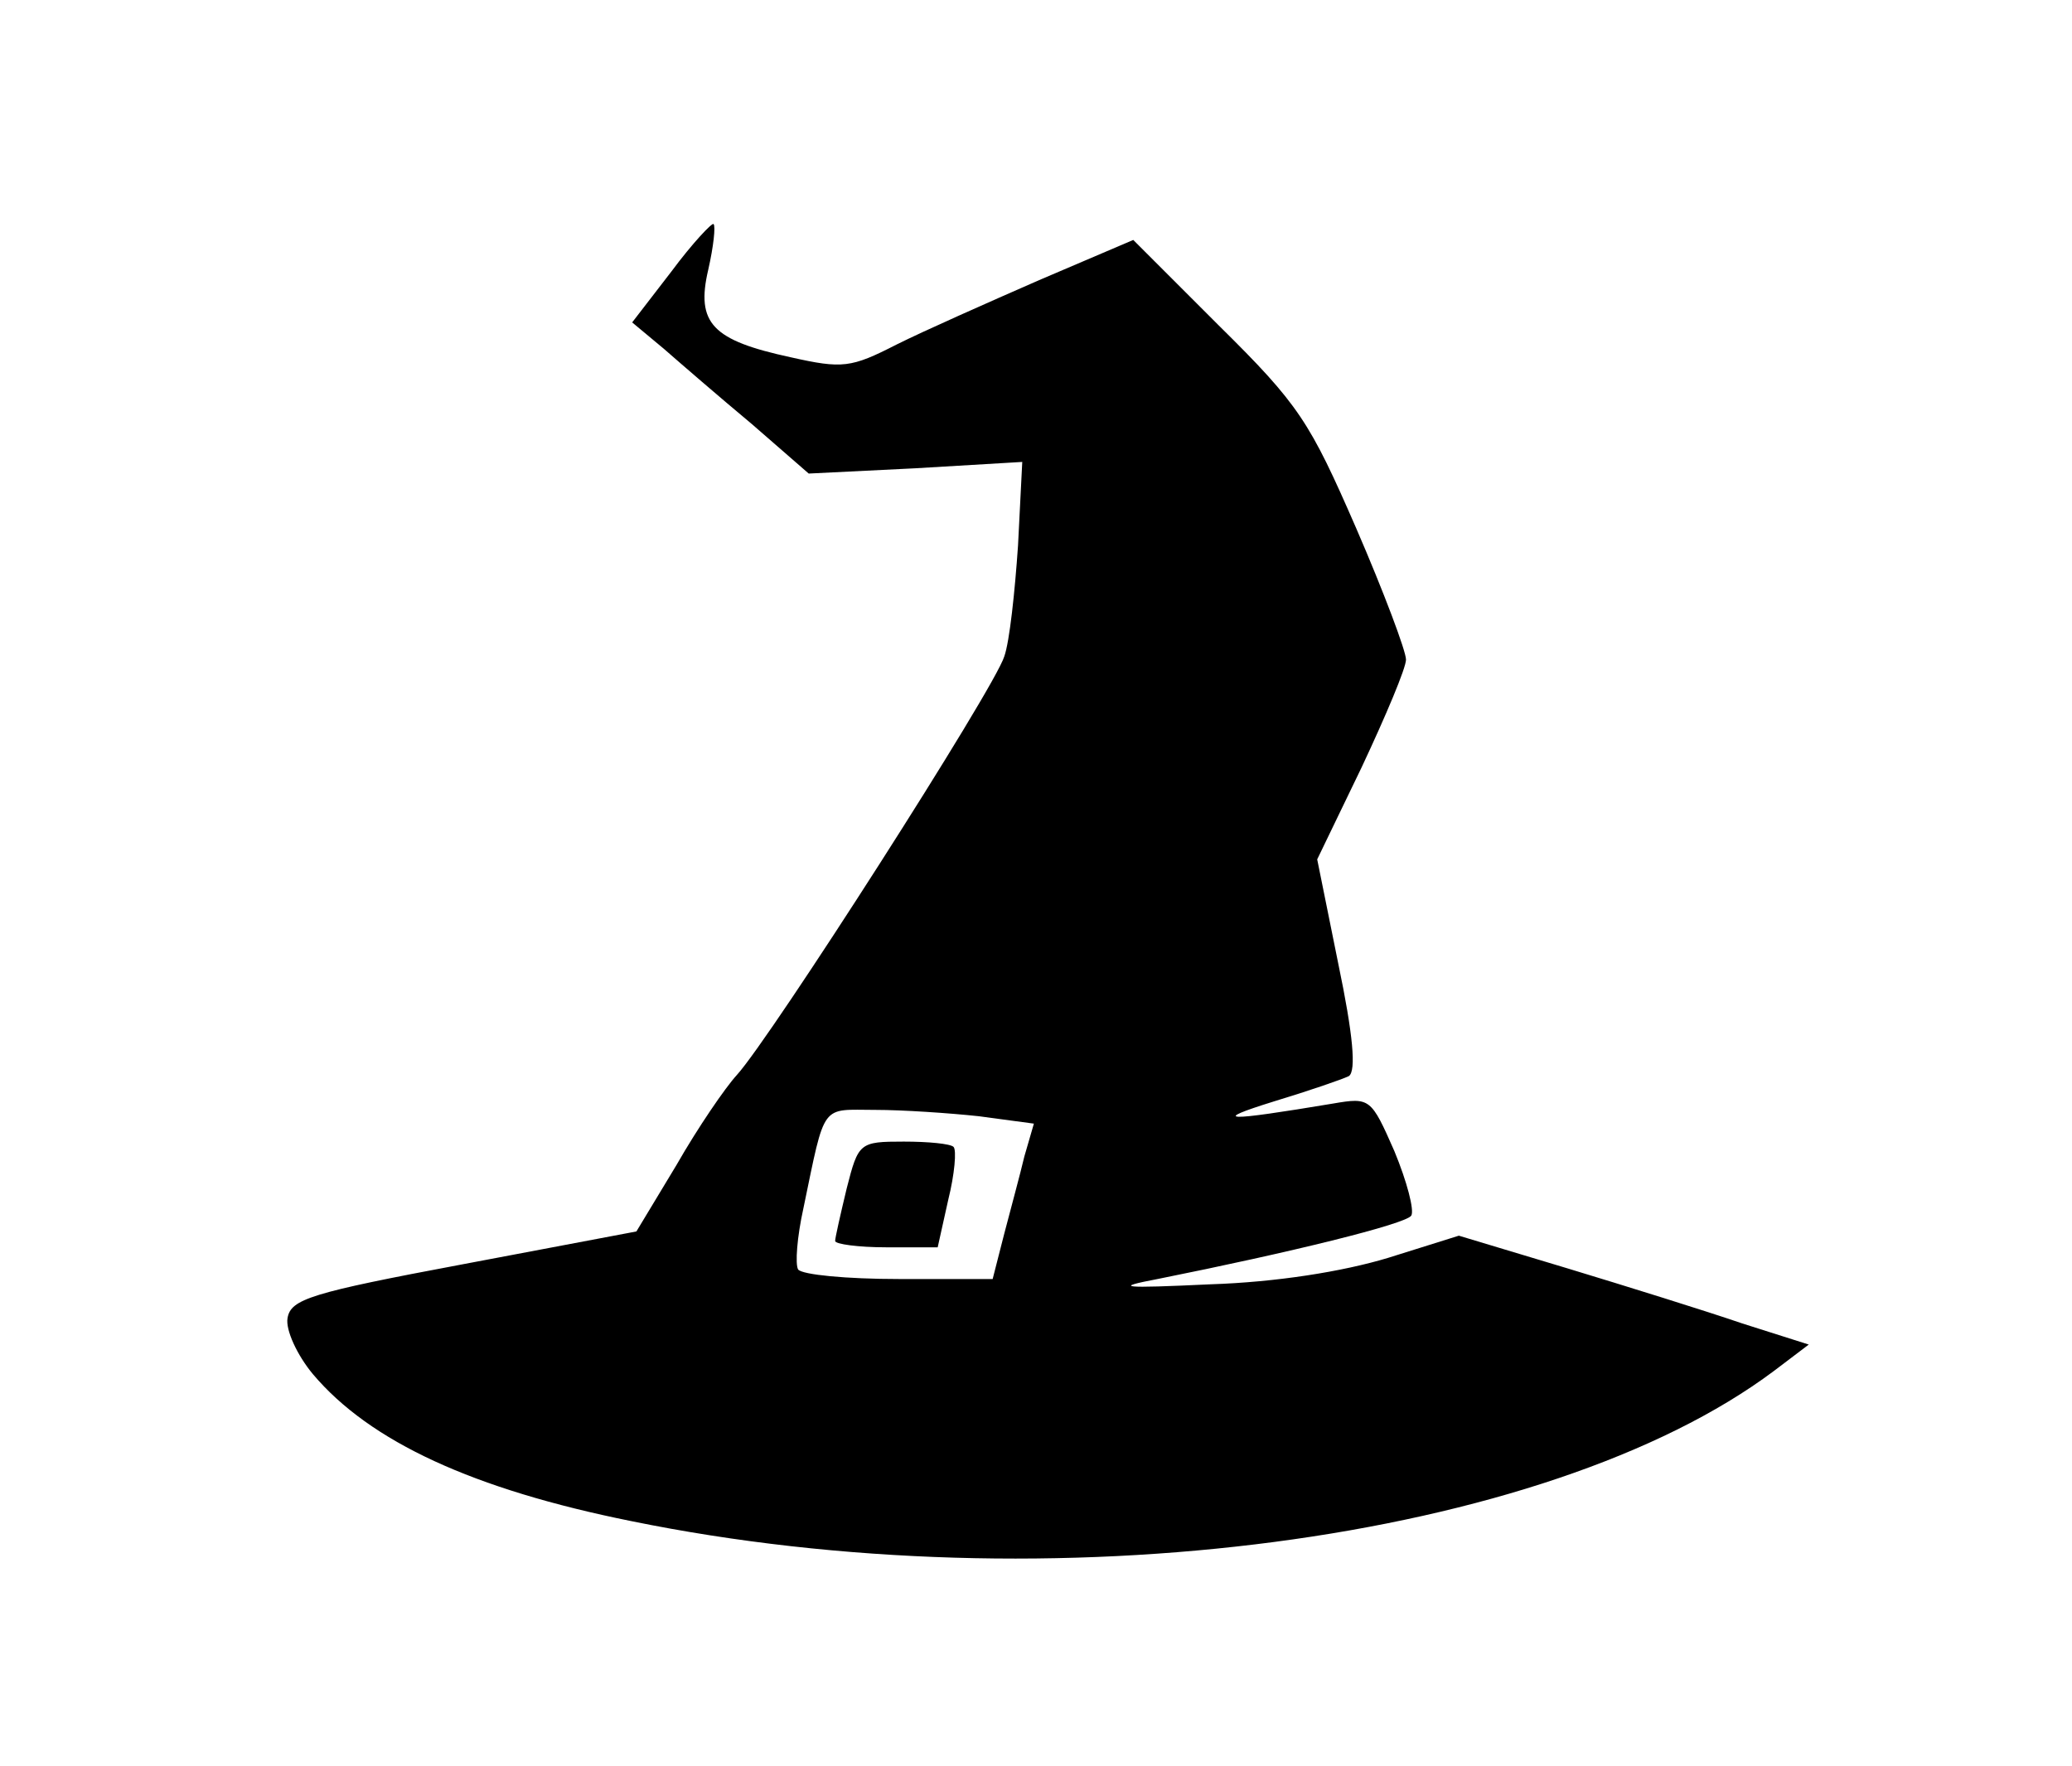
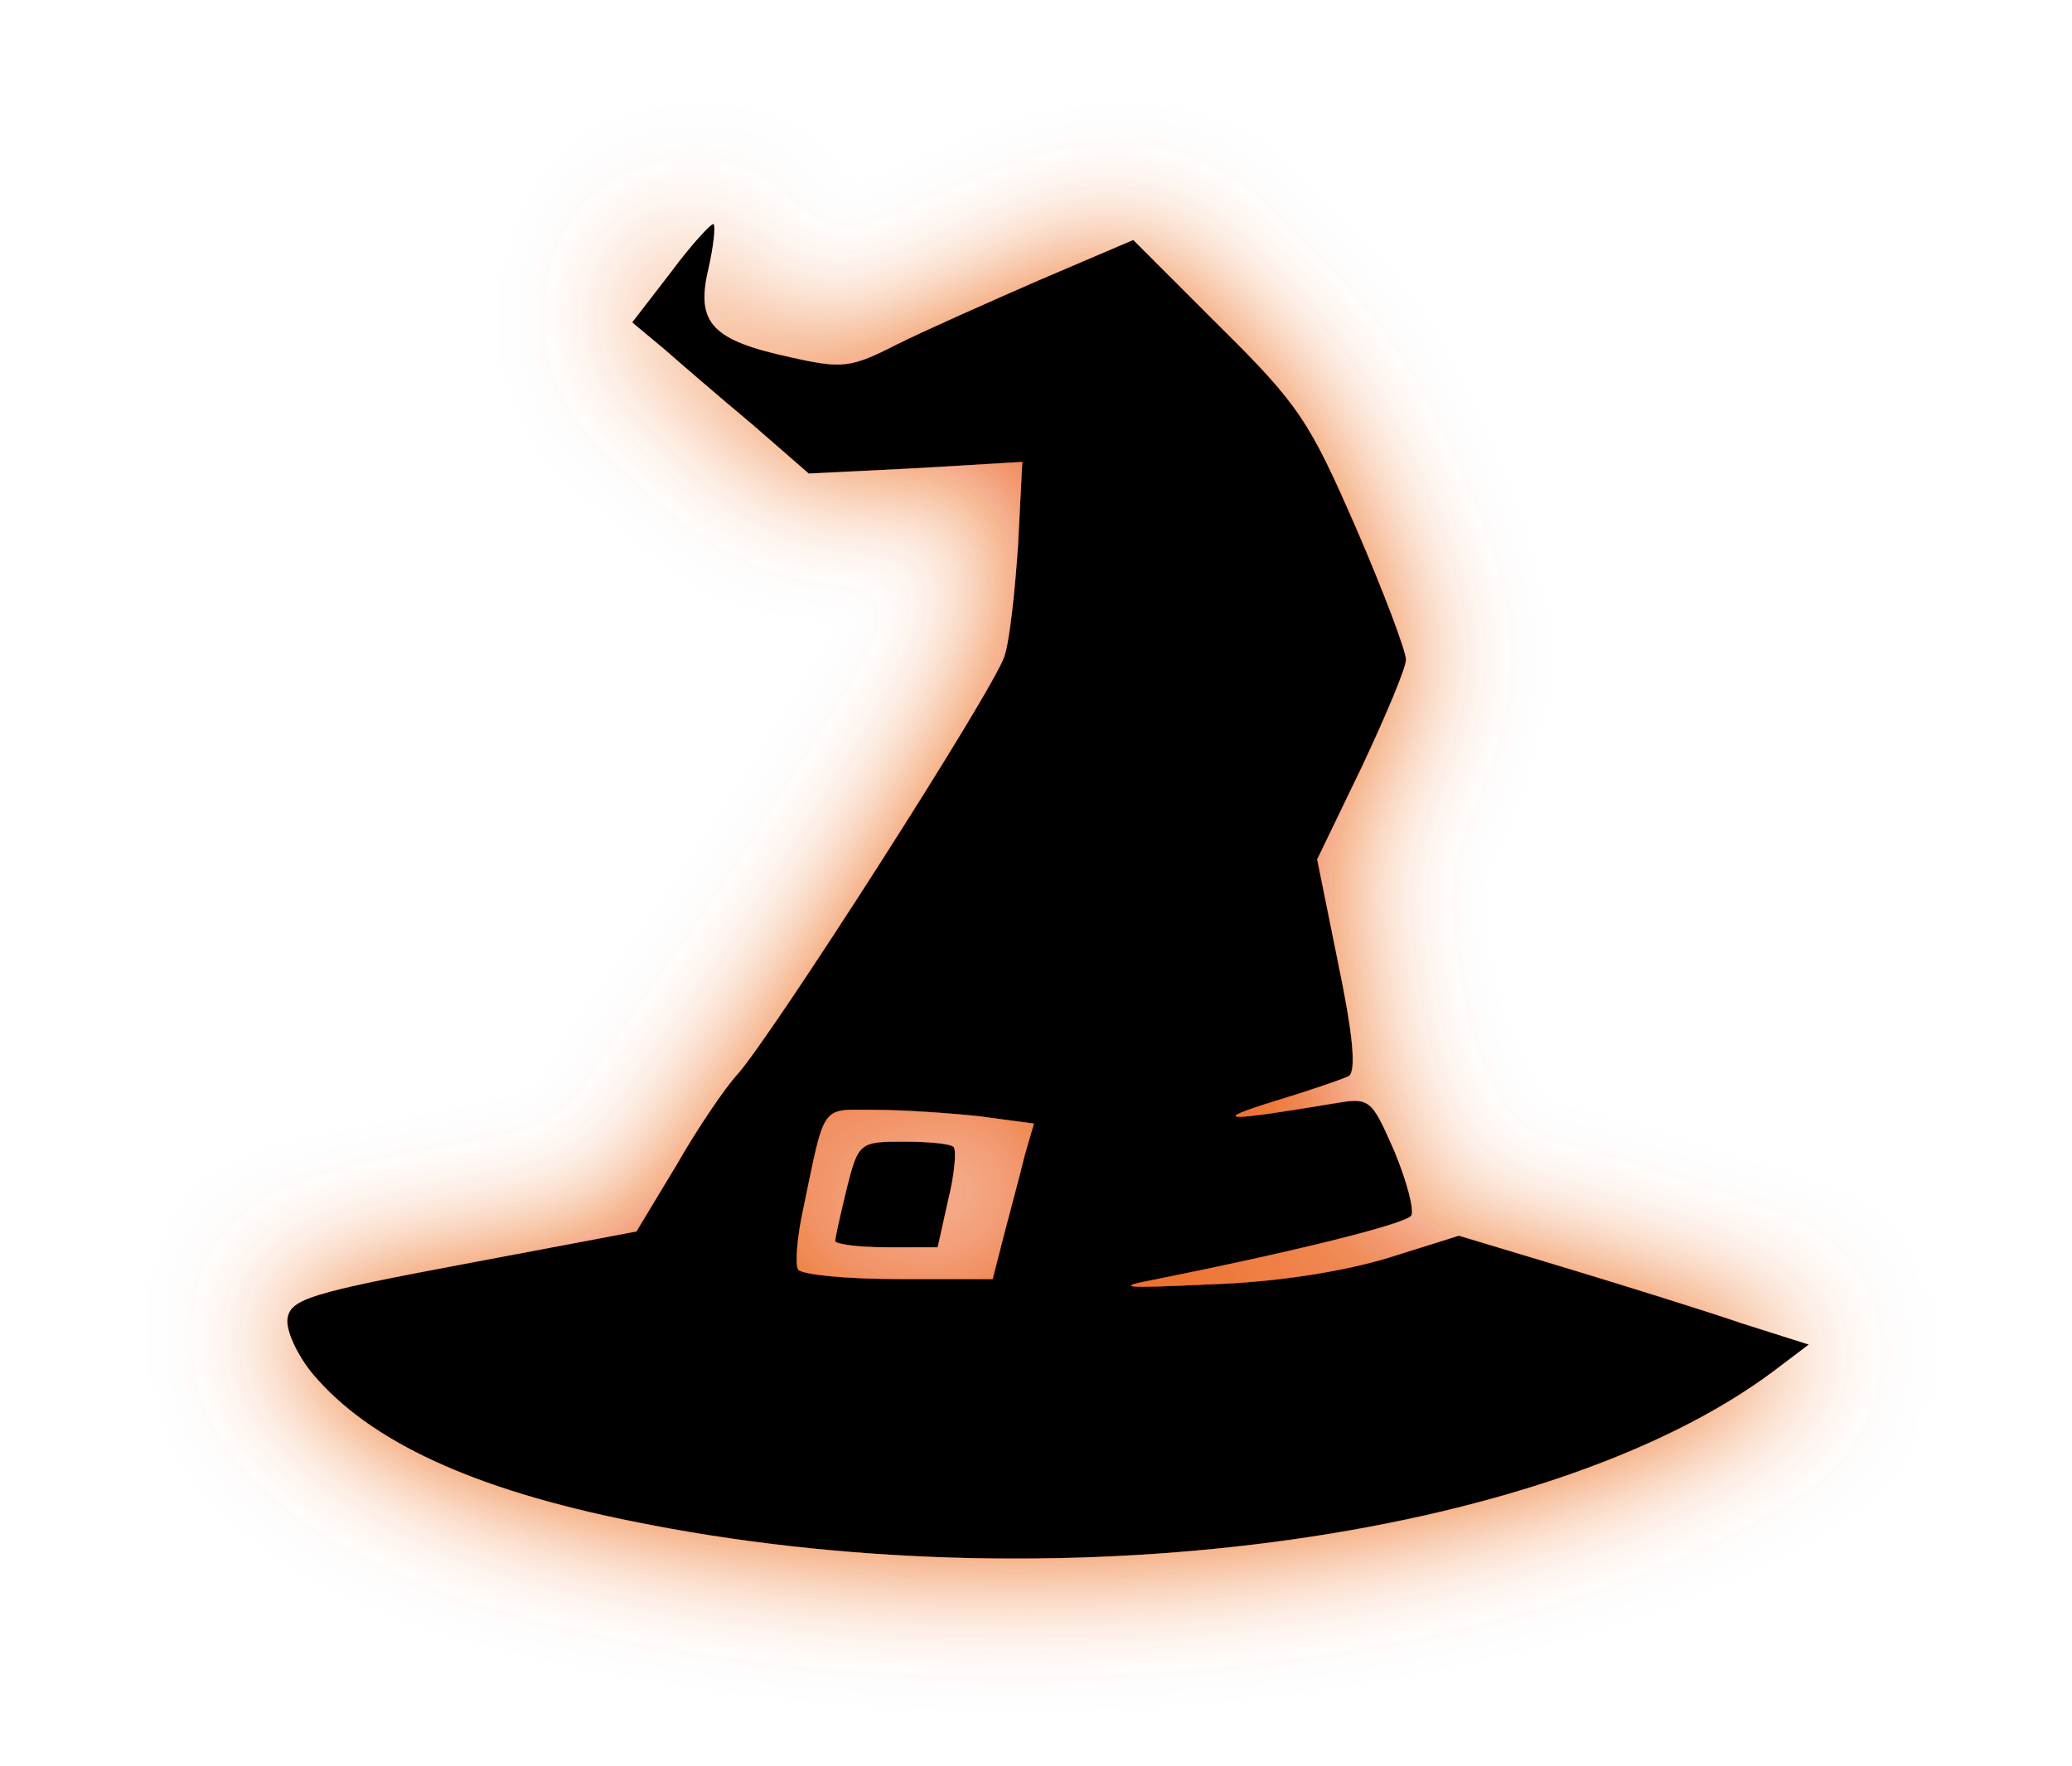
<svg xmlns="http://www.w3.org/2000/svg" version="1.0" width="196pt" height="167pt" viewBox="0 0 196 167" preserveAspectRatio="xMidYMid meet">
-   <g transform="translate(0,167) scale(0.1,-0.1)" fill="#000000" stroke="none">
+   <defs>
+     <filter id="glowOrange" x="-30%" y="-30%" width="160%" height="160%">
+       <feDropShadow dx="0" dy="0" stdDeviation="60" flood-color="#ea580c" flood-opacity="0.9" />
+     </filter>
+   </defs>
+   <g transform="translate(0,167) scale(0.1,-0.1)" fill="#000000" stroke="none" filter="url(#glowOrange)">
    <path d="M635 1413 l-37 -48 30 -25 c16 -14 53 -46 83 -71 l54 -47 101 5 101 6 -4 -79 c-3 -44 -8 -91 -13 -105 -9 -30 -221 -361 -253 -396 -11 -12 -37 -50 -57 -85 l-38 -63 -164 -31 c-144 -27 -163 -33 -166 -51 -2 -11 9 -35 24 -53 54 -64 152 -109 301 -139 396 -81 866 -19 1081 142 l33 25 -63 20 c-35 12 -109 35 -165 52 l-103 31 -67 -21 c-43 -13 -106 -23 -168 -25 -85 -4 -92 -3 -50 5 125 25 235 52 240 60 3 5 -4 32 -16 61 -22 50 -23 51 -58 45 -102 -17 -117 -17 -56 2 33 10 65 21 71 24 7 5 4 39 -10 106 l-20 99 42 87 c23 49 42 94 42 102 0 8 -21 64 -47 124 -44 101 -54 117 -130 192 l-81 81 -89 -38 c-48 -21 -109 -48 -135 -61 -43 -22 -51 -23 -100 -12 -74 16 -90 32 -78 83 5 22 7 41 5 43 -1 2 -20 -18 -40 -45z m291 -799 l52 -7 -9 -31 c-4 -17 -13 -50 -19 -73 l-11 -43 -89 0 c-49 0 -91 4 -95 9 -3 5 -1 31 5 58 21 101 16 93 68 93 26 0 70 -3 98 -6z" />
    <path d="M801 546 c-6 -25 -11 -47 -11 -50 0 -3 22 -6 48 -6 l49 0 10 45 c6 24 8 47 5 50 -3 3 -24 5 -47 5 -42 0 -43 -1 -54 -44z" />
  </g>
</svg>
